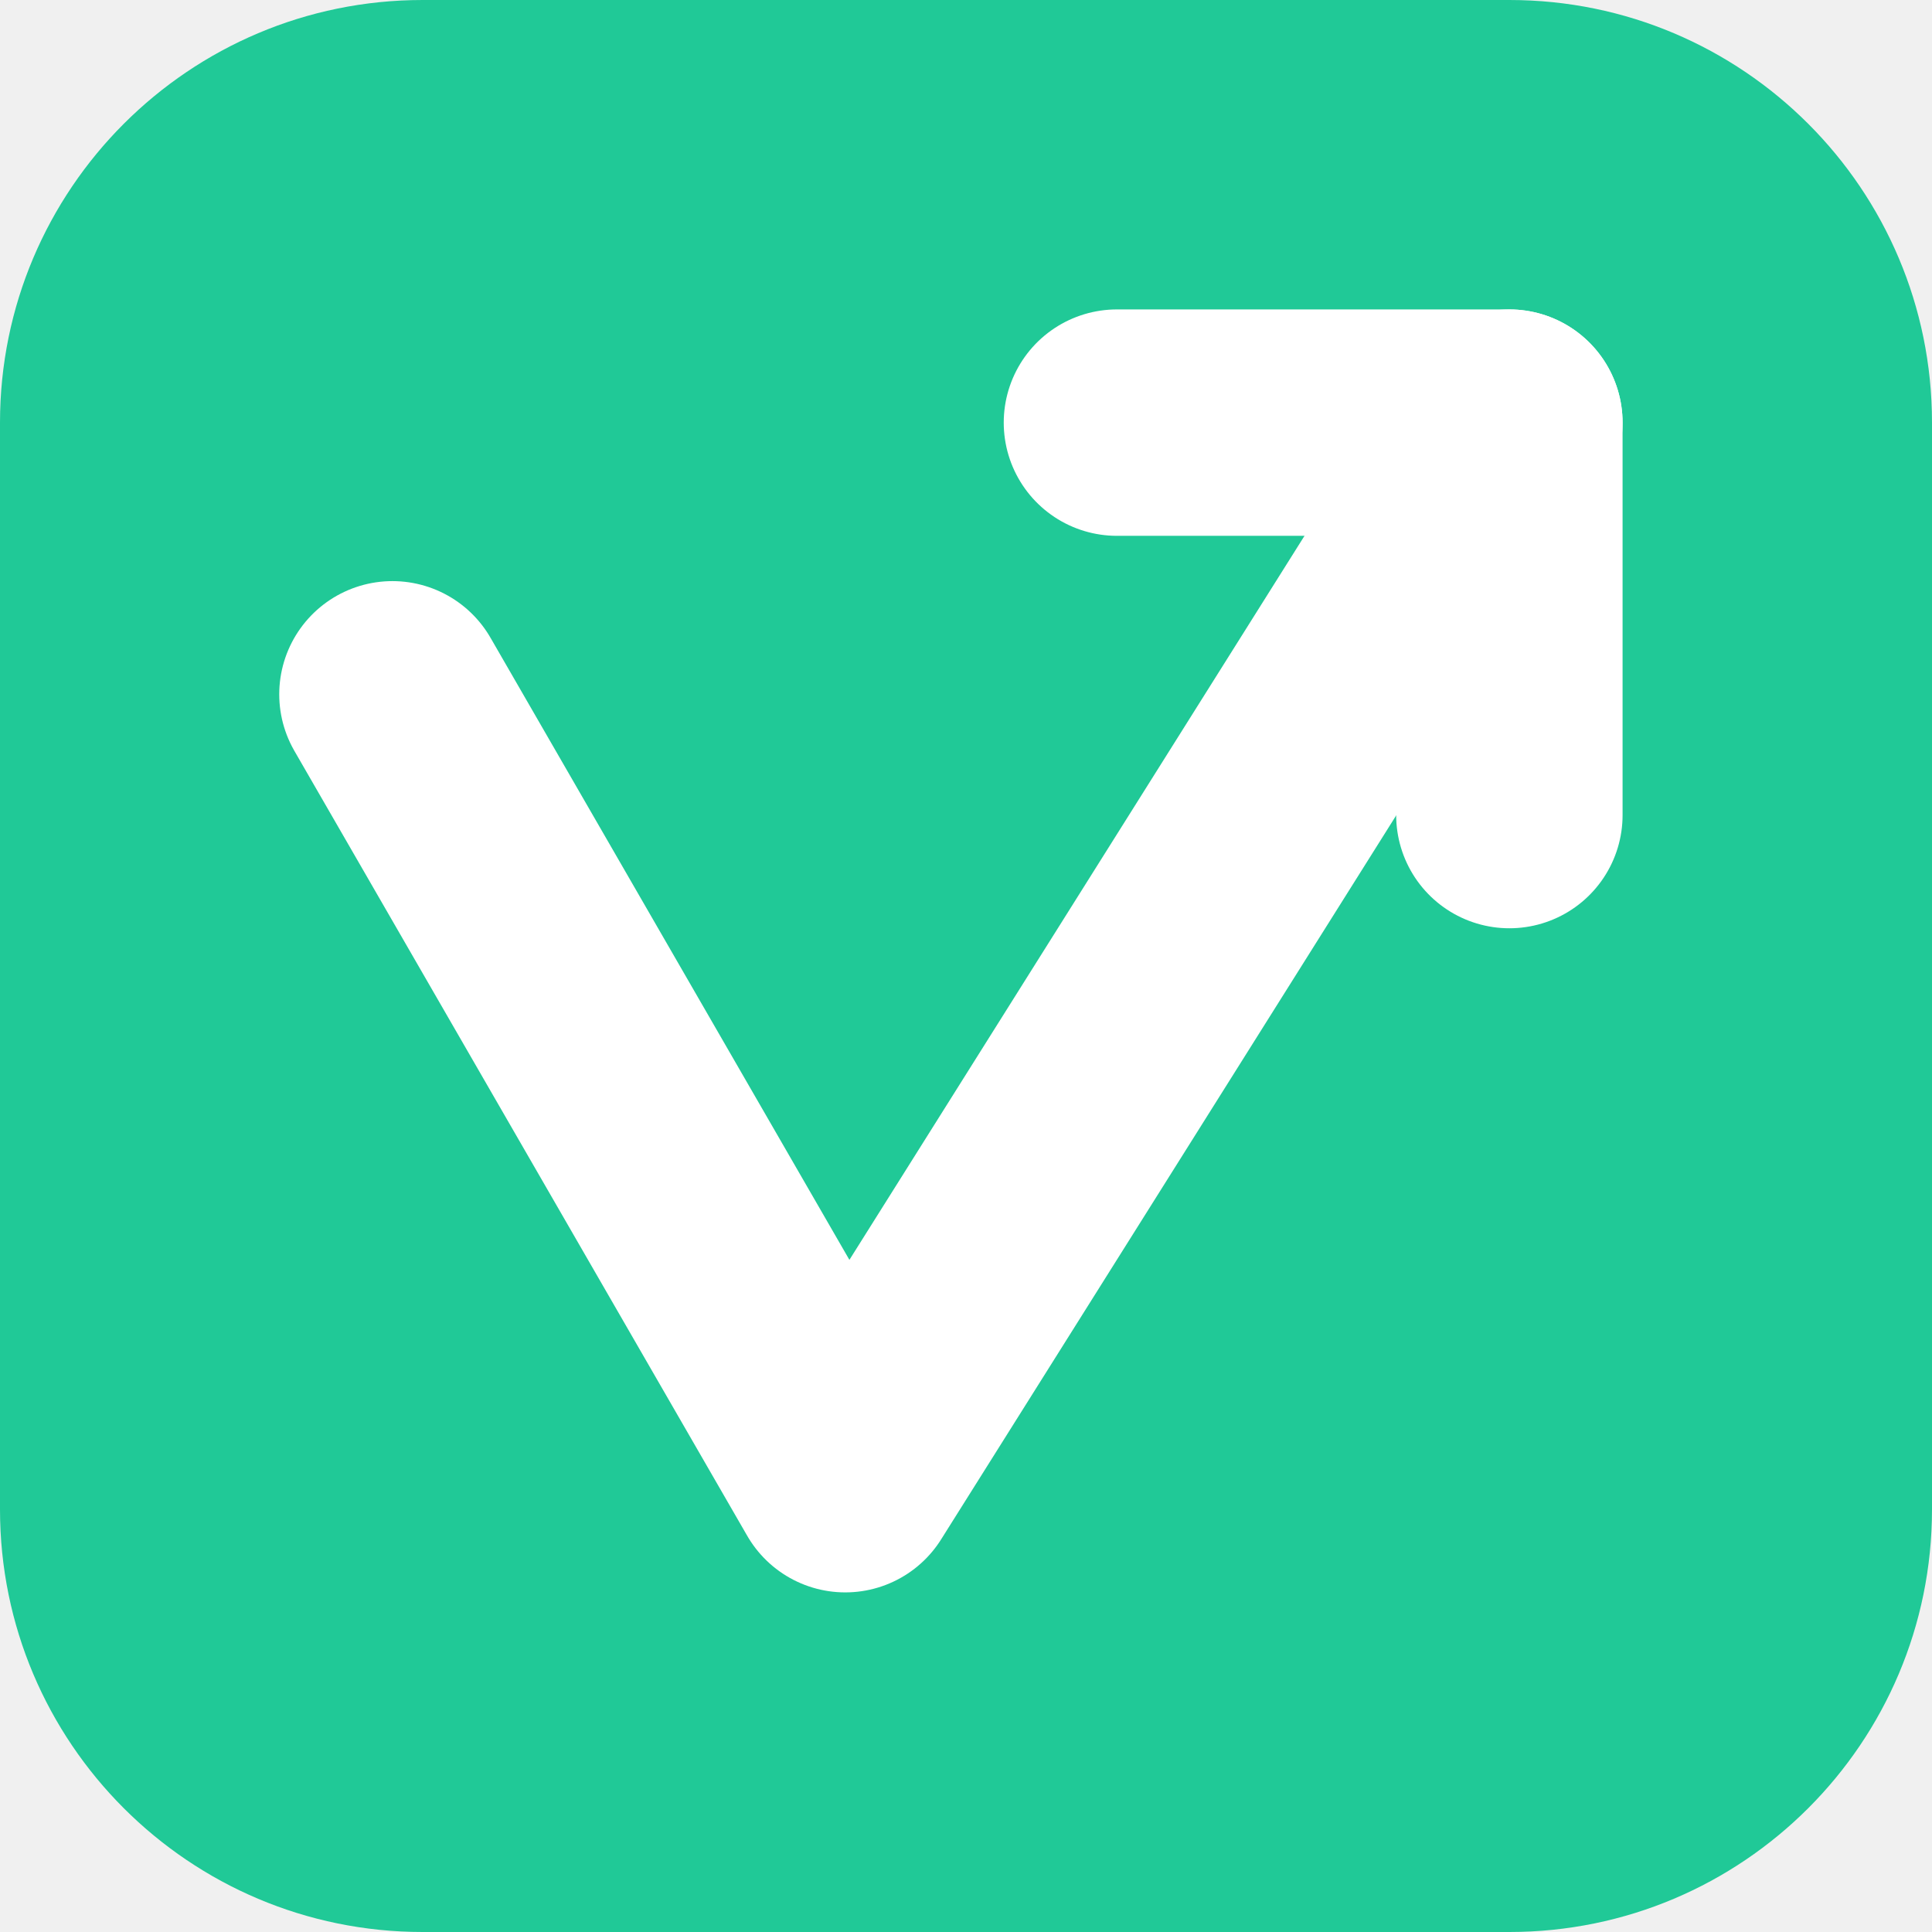
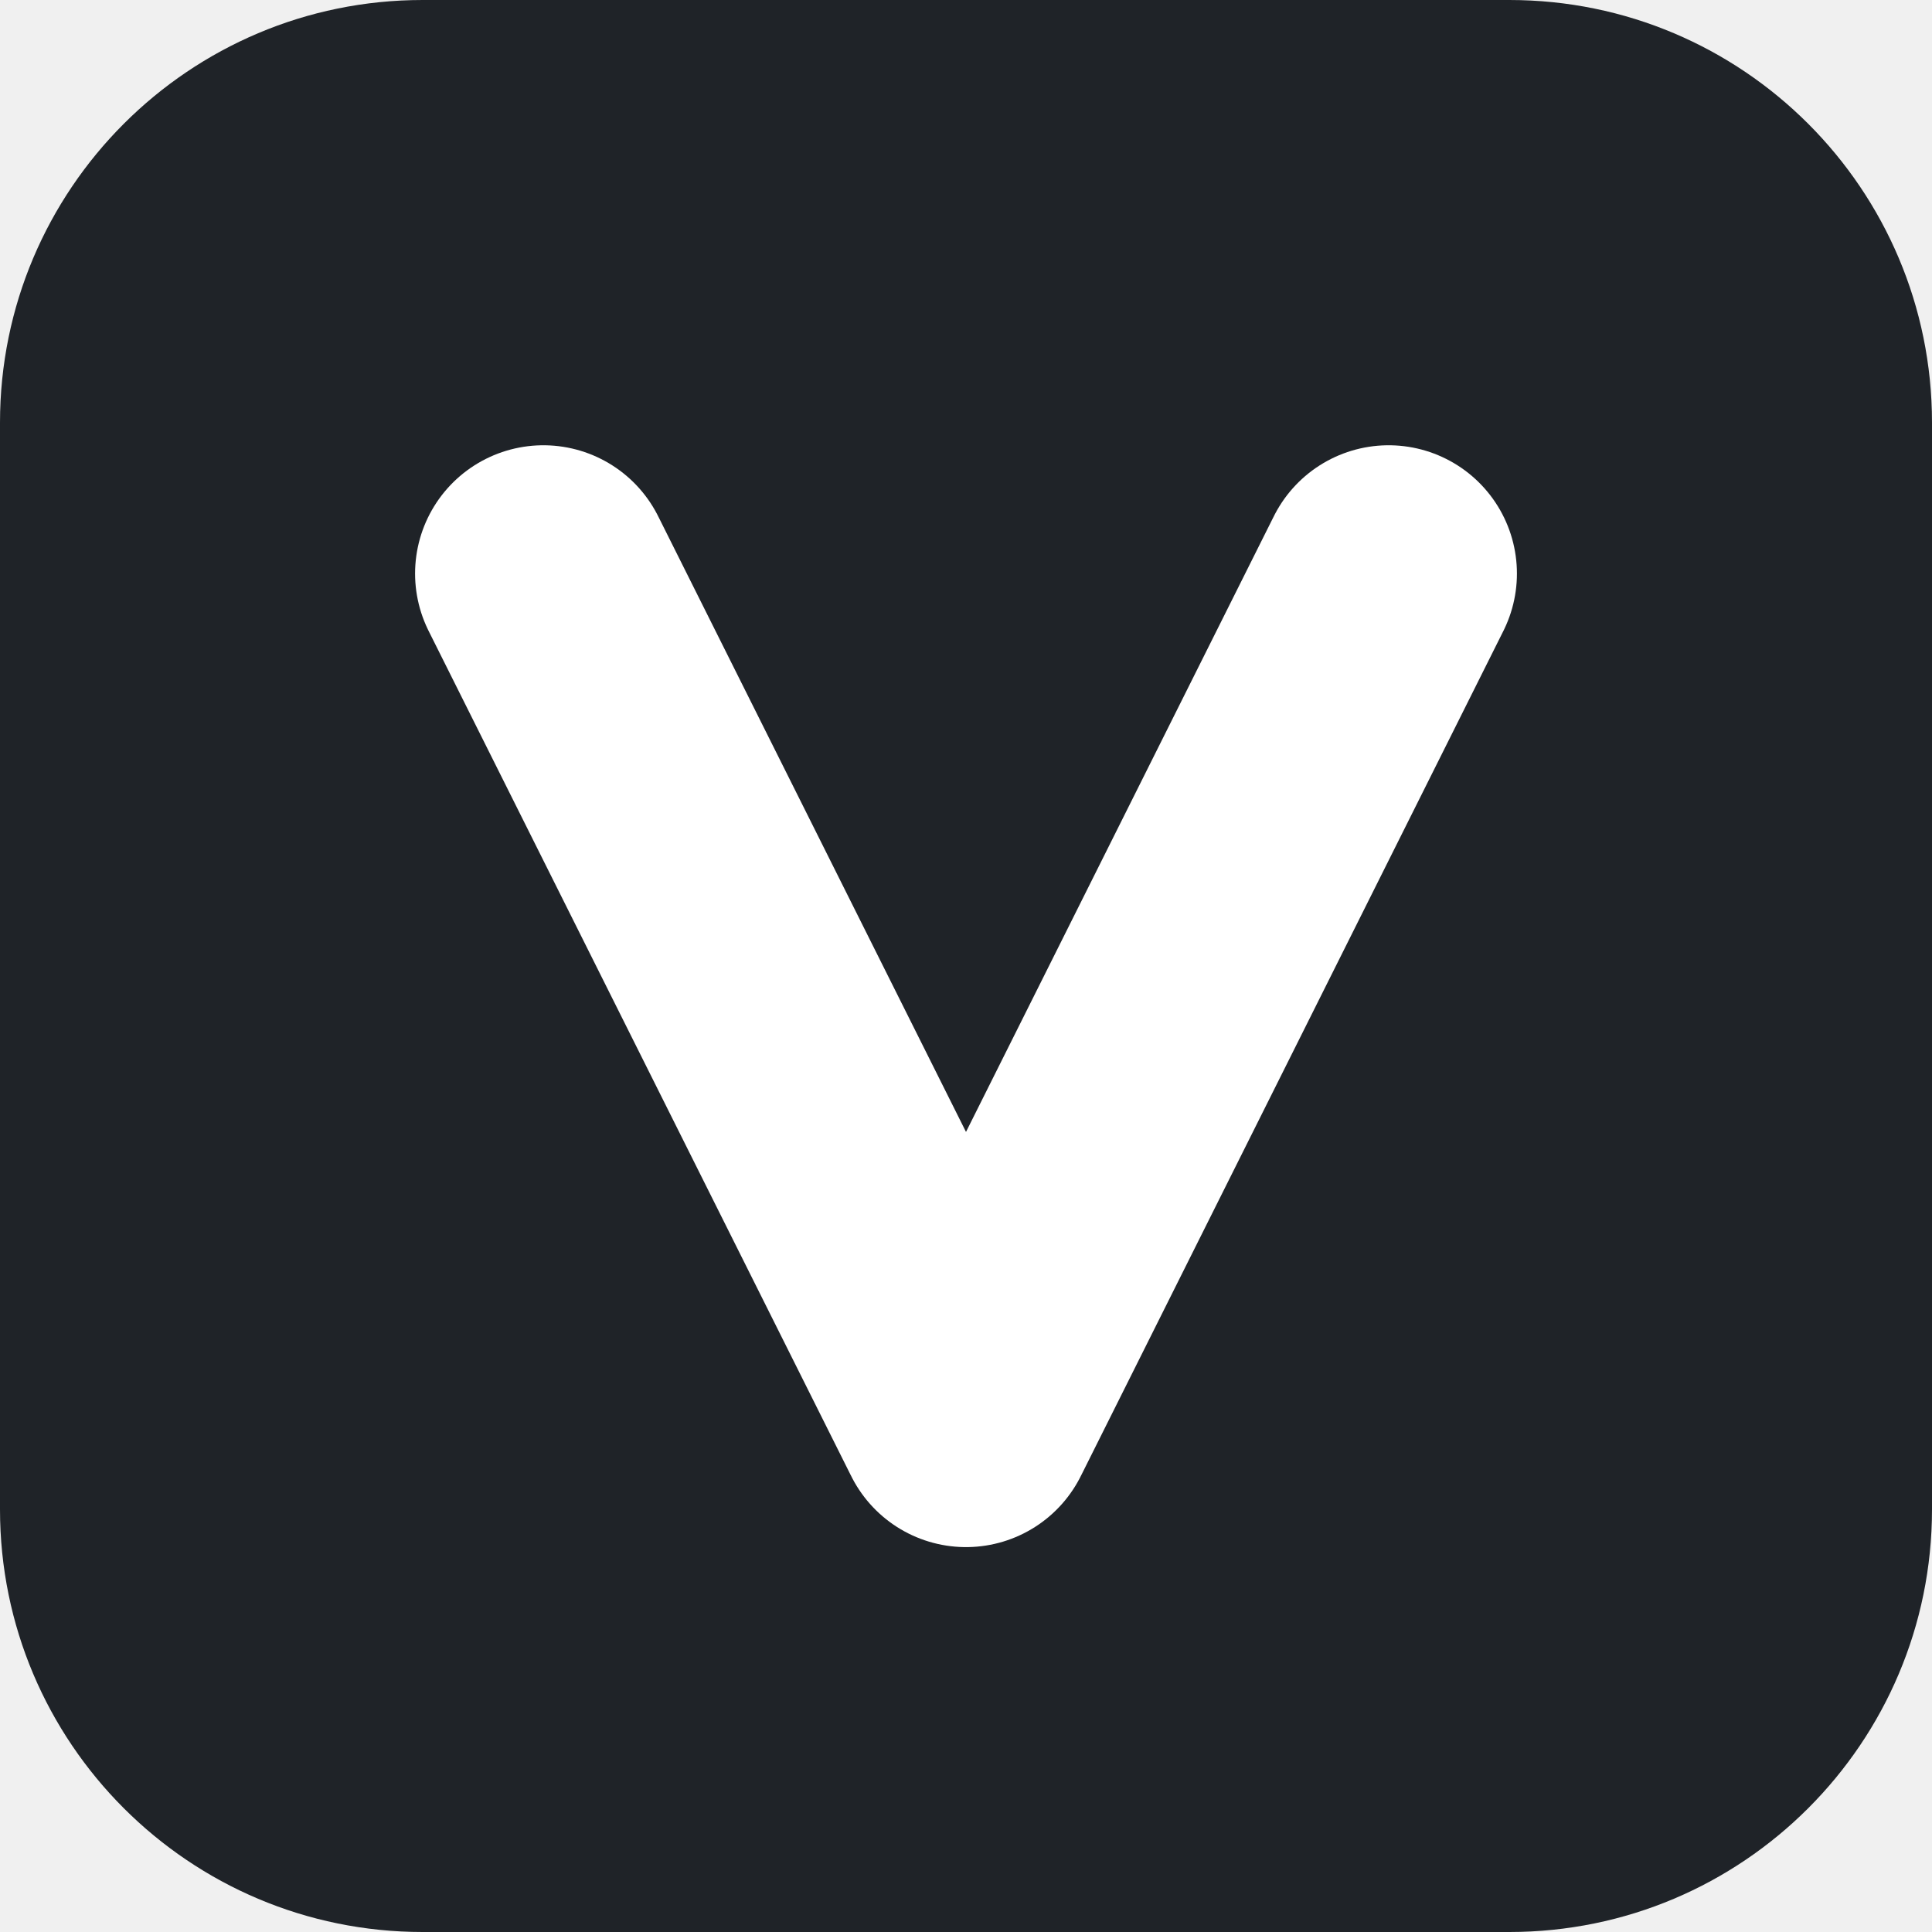
<svg xmlns="http://www.w3.org/2000/svg" viewBox="0 0 128 128">
-   <rect width="128" height="128" rx="28" fill="#20c997" />
-   <path d="M26 46 L56 98 L100 28" fill="none" stroke="#fff" stroke-width="15" stroke-linecap="round" stroke-linejoin="round" />
-   <path d="M74 28 L100 28 L100 54" fill="none" stroke="#fff" stroke-width="15" stroke-linecap="round" stroke-linejoin="round" />
+   <rect width="128" height="128" rx="28" fill="#1f2328" />
+   <path d="M36 38 L64 94 L92 38" fill="none" stroke="#fff" stroke-width="17" stroke-linecap="round" stroke-linejoin="round" />
</svg>
